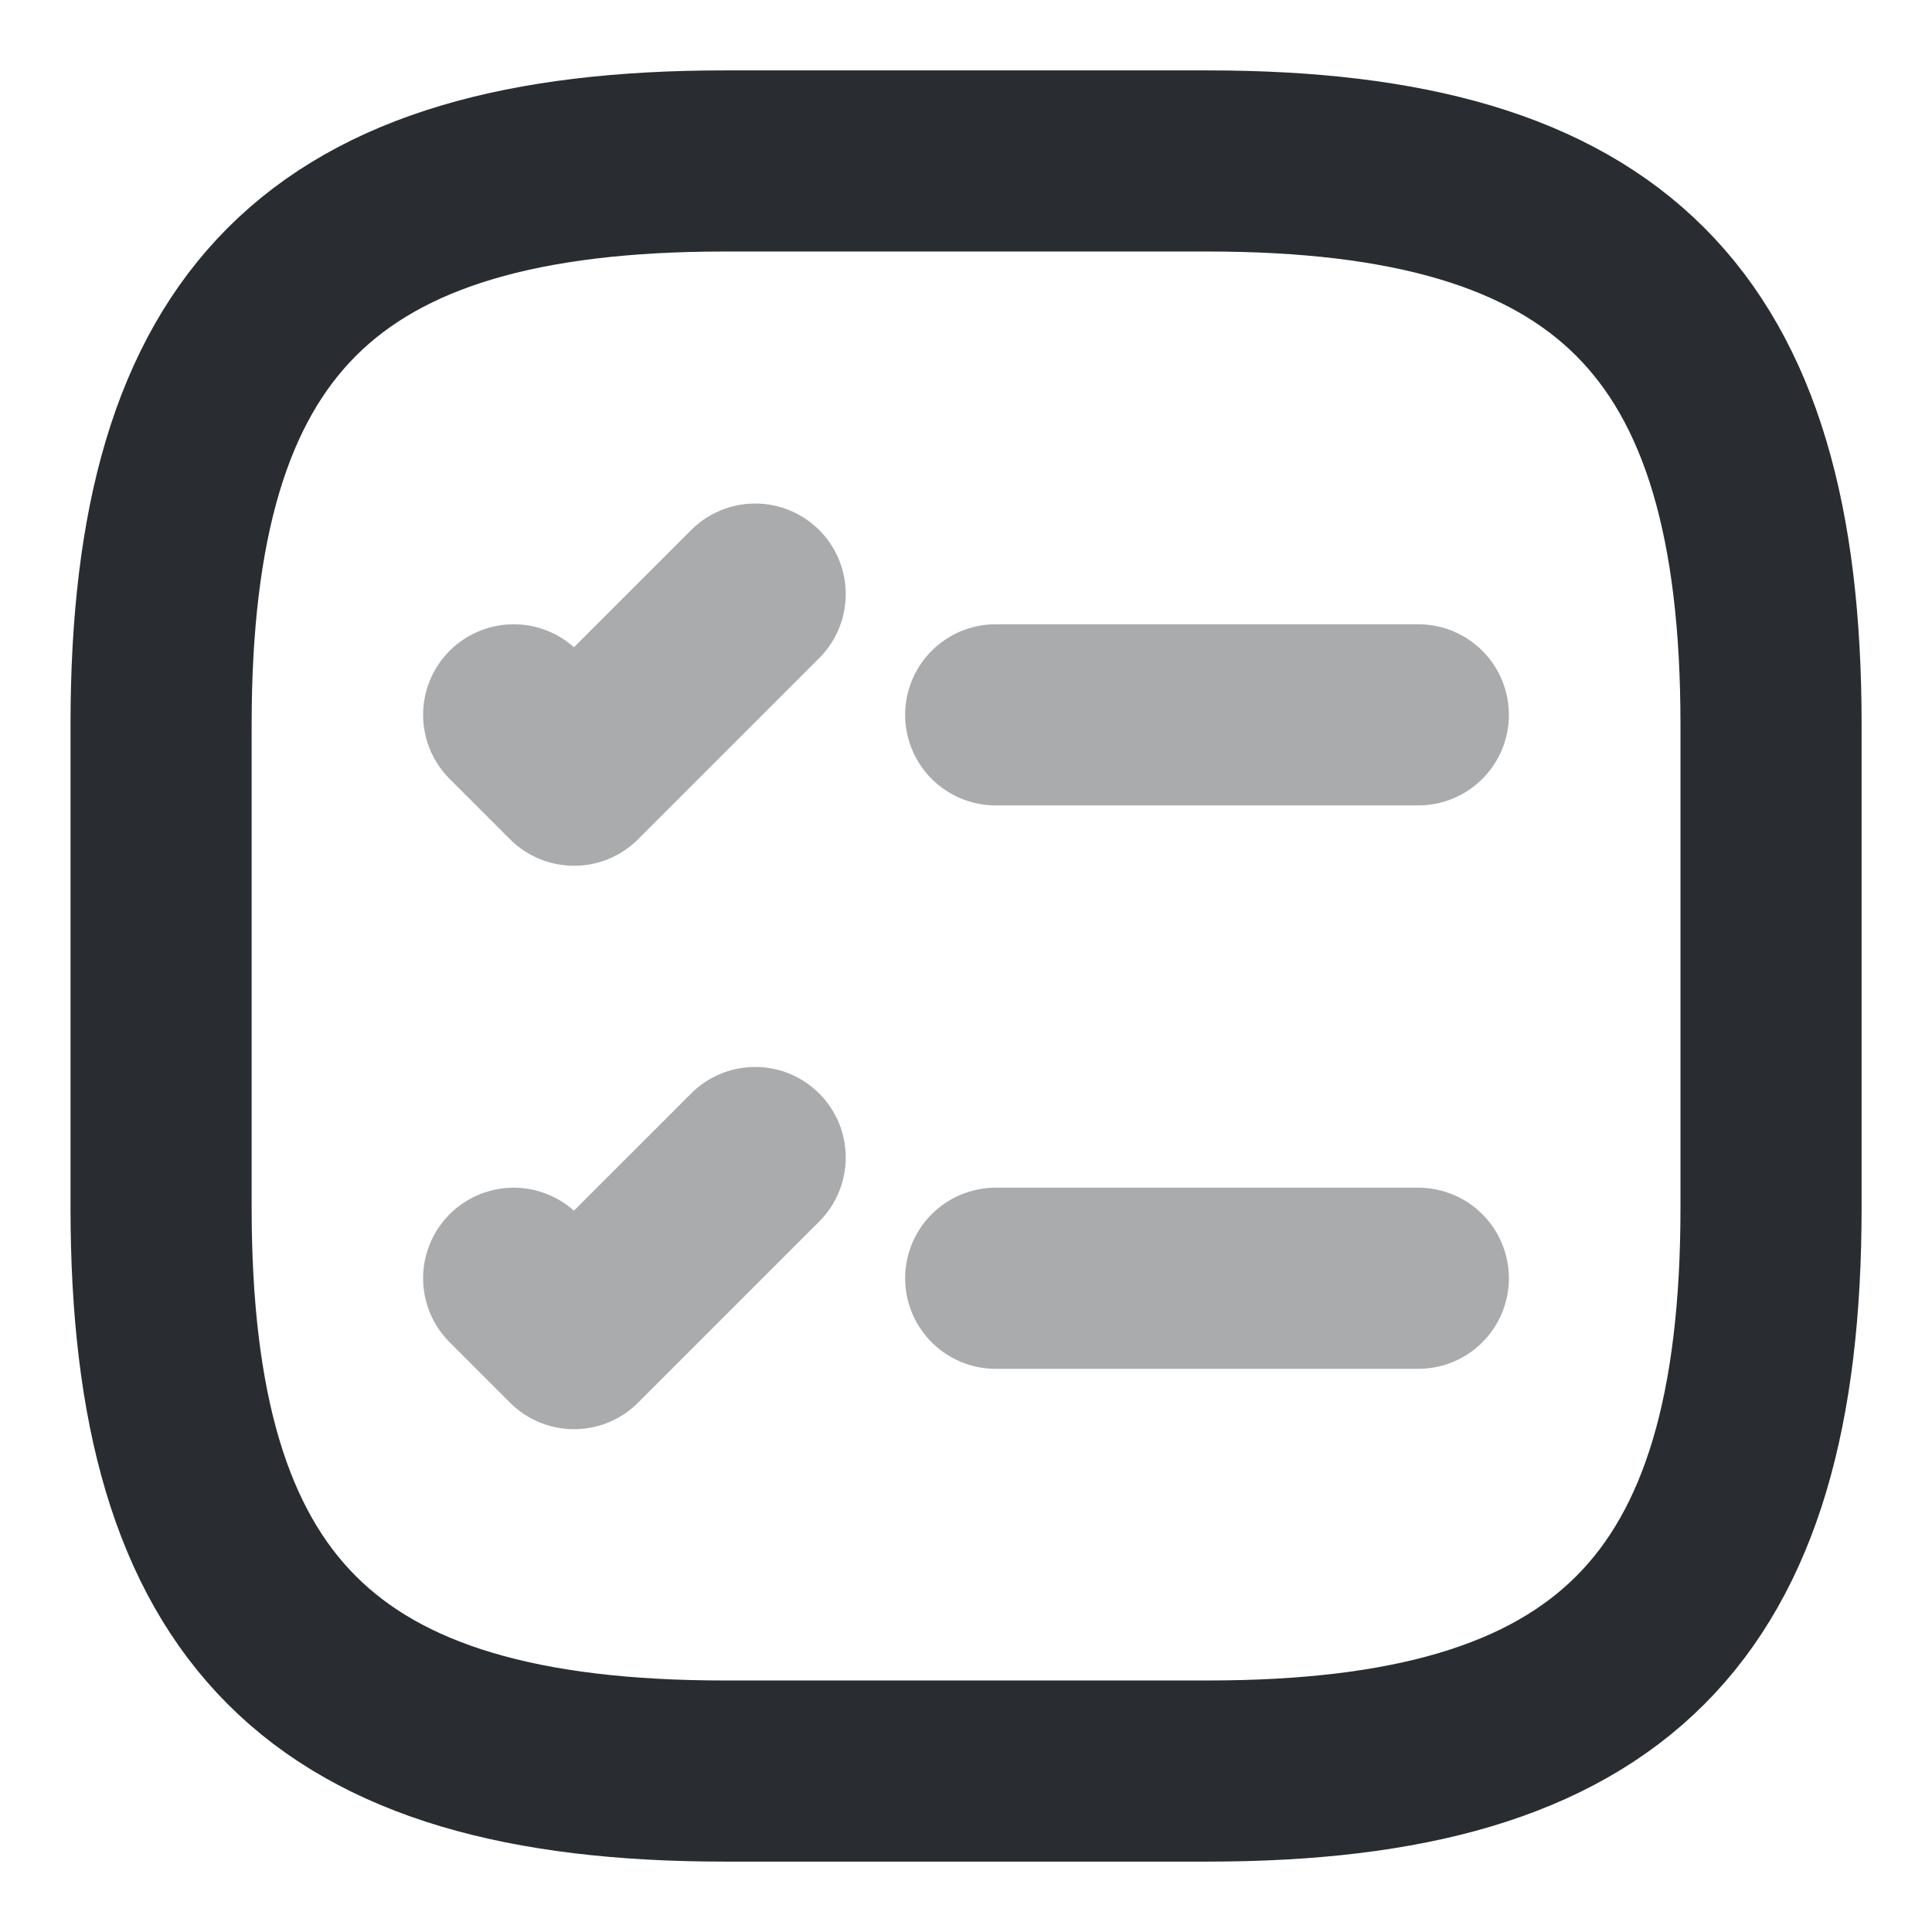
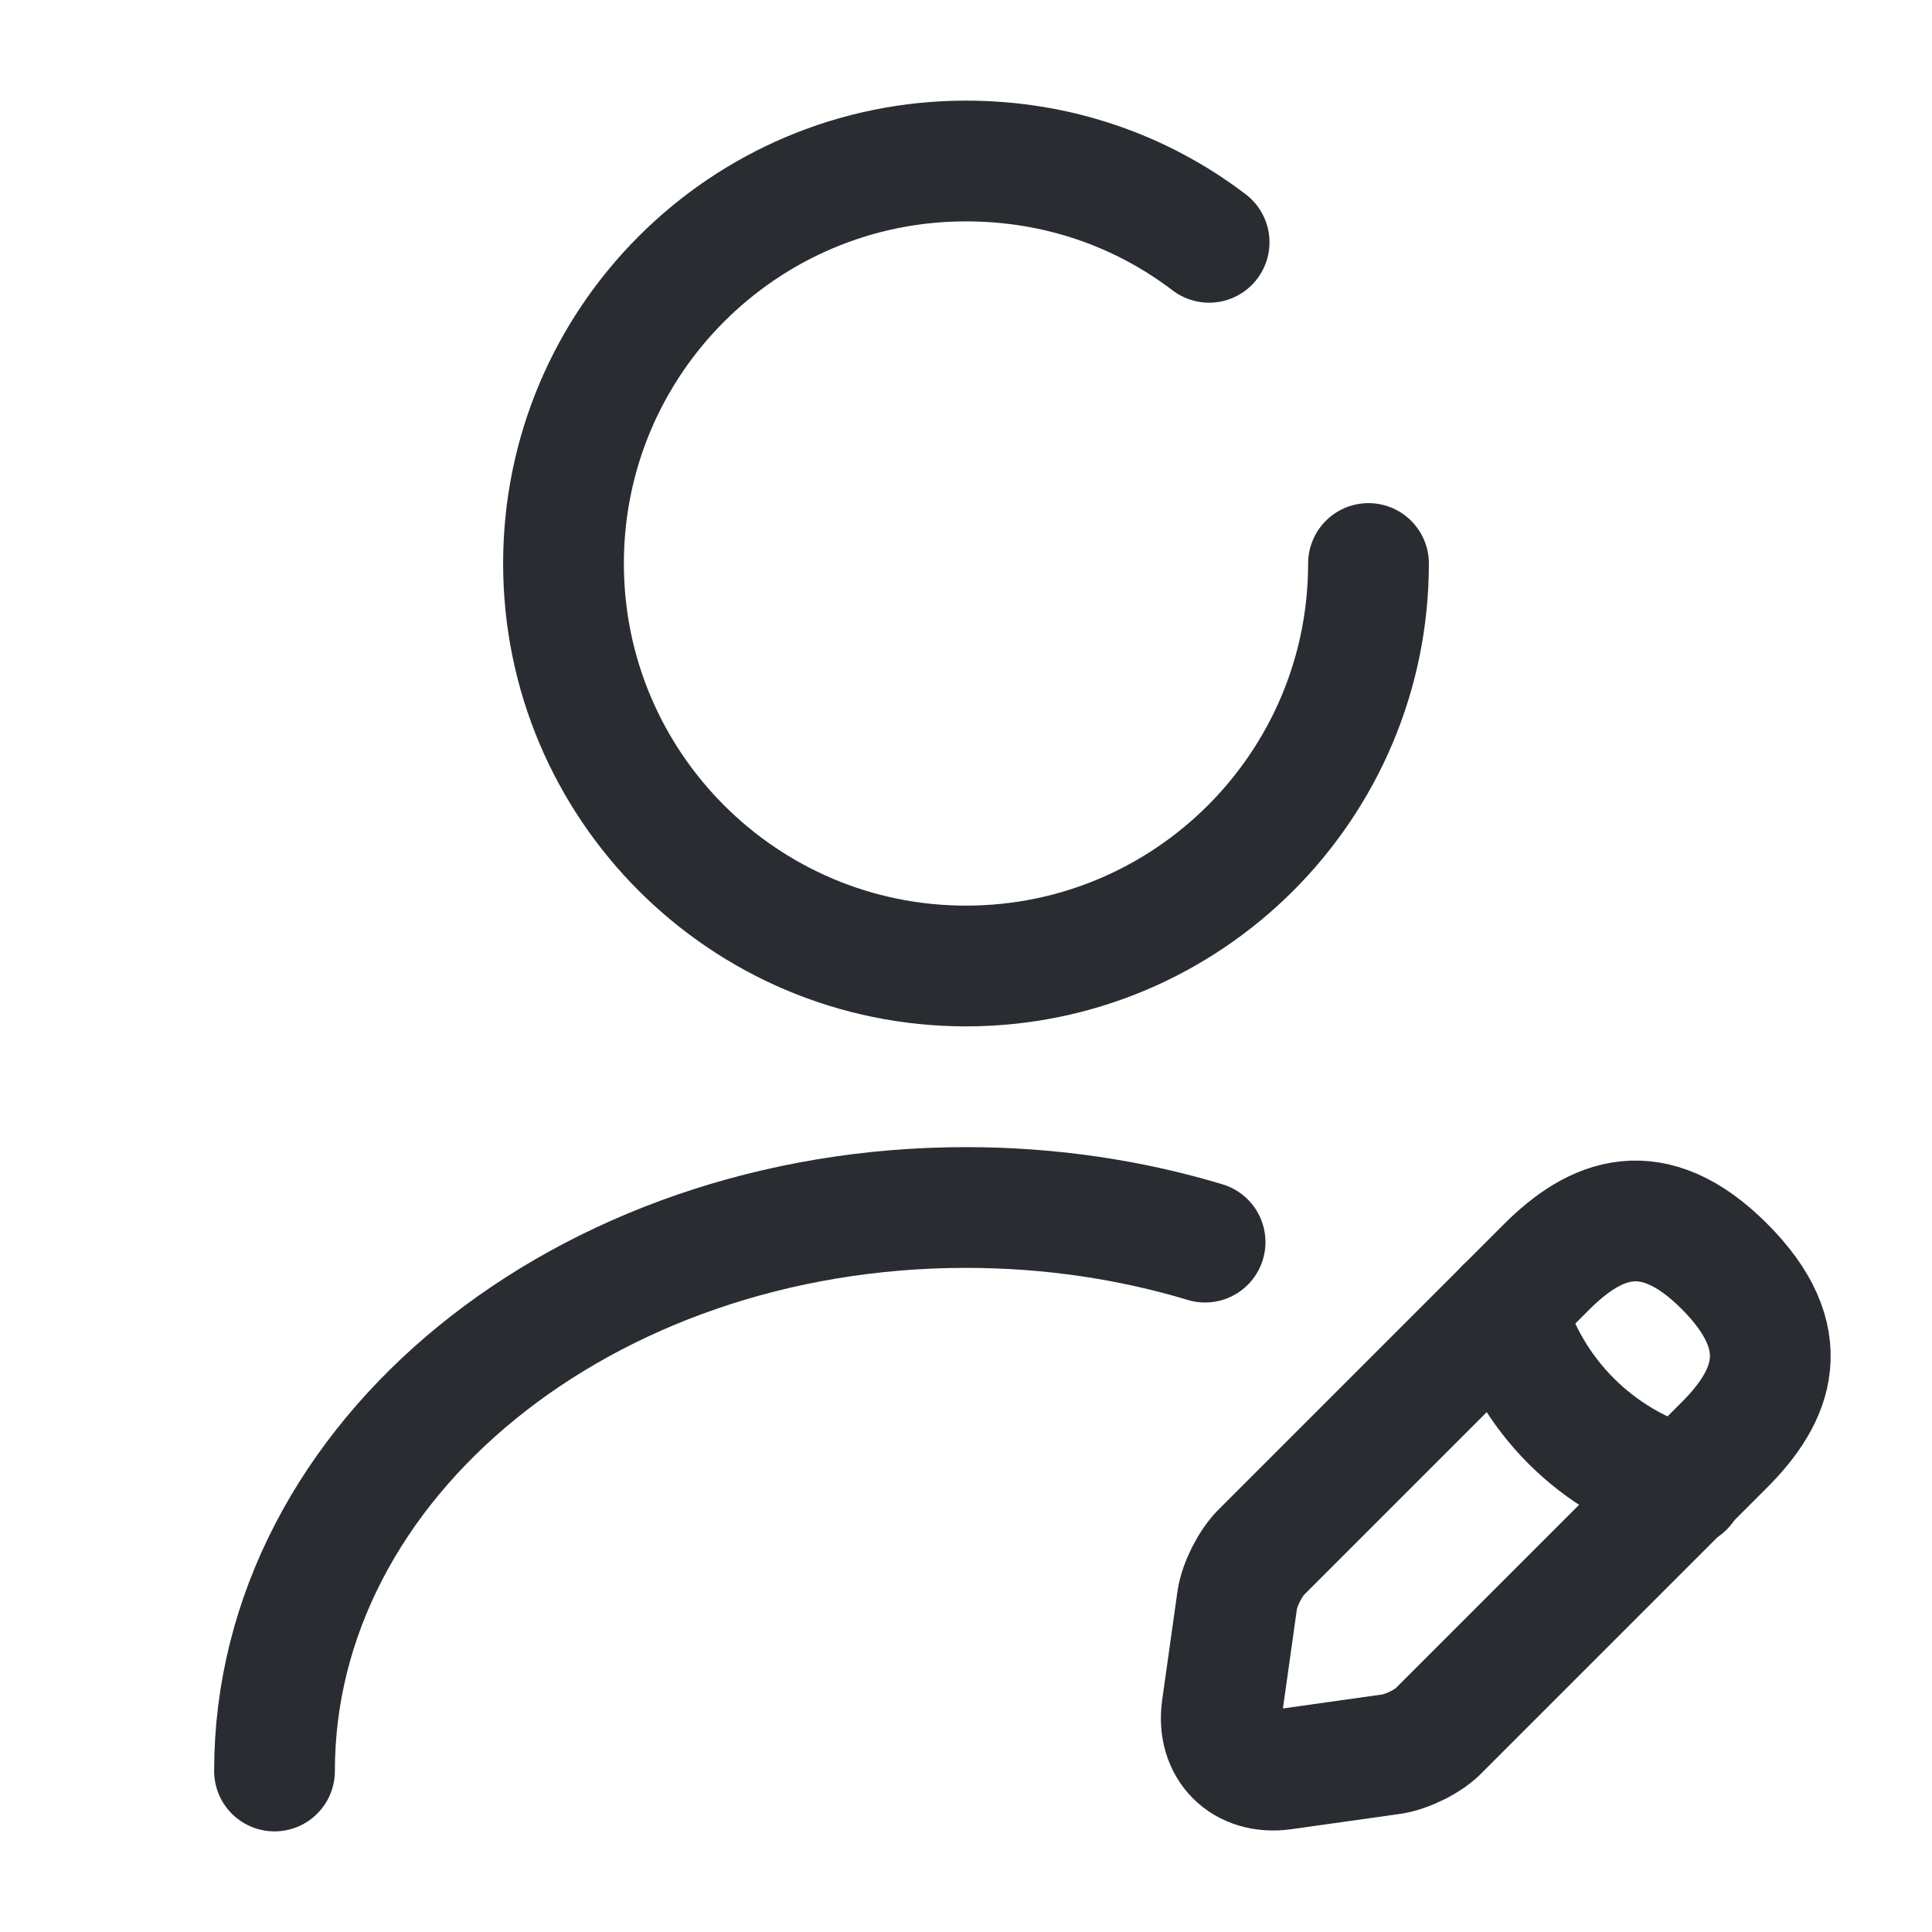
- <svg xmlns="http://www.w3.org/2000/svg" width="16" height="16" viewBox="0 0 16 16" fill="none">
-   <path opacity="0.4" d="M8.246 5.92H11.746" stroke="#292D32" stroke-width="1.5" stroke-linecap="round" stroke-linejoin="round" />
-   <path opacity="0.4" d="M4.254 5.92L4.754 6.42L6.254 4.92" stroke="#292D32" stroke-width="1.5" stroke-linecap="round" stroke-linejoin="round" />
-   <path opacity="0.4" d="M8.246 10.586H11.746" stroke="#292D32" stroke-width="1.5" stroke-linecap="round" stroke-linejoin="round" />
-   <path opacity="0.4" d="M4.254 10.586L4.754 11.086L6.254 9.586" stroke="#292D32" stroke-width="1.5" stroke-linecap="round" stroke-linejoin="round" />
-   <path d="M6.001 14.667H10.001C13.334 14.667 14.667 13.334 14.667 10V6C14.667 2.667 13.334 1.333 10.001 1.333H6.001C2.667 1.333 1.334 2.667 1.334 6V10C1.334 13.334 2.667 14.667 6.001 14.667Z" stroke="#292D32" stroke-width="1.5" stroke-linecap="round" stroke-linejoin="round" />
+ <svg xmlns="http://www.w3.org/2000/svg" width="24" height="24" viewBox="0 0 24 24" fill="none">
+   <path d="M15.02 3.01C14.18 2.37 13.14 2 12 2C9.24 2 7 4.24 7 7C7 9.76 9.24 12 12 12C14.76 12 17 9.76 17 7" stroke="#292D32" stroke-width="1.5" stroke-linecap="round" stroke-linejoin="round" />
+   <path d="M19.21 15.74L15.67 19.28C15.53 19.42 15.4 19.68 15.37 19.87L15.18 21.22C15.11 21.71 15.45 22.05 15.94 21.98L17.29 21.79C17.48 21.76 17.75 21.63 17.88 21.49L21.42 17.95C22.03 17.34 22.32 16.63 21.42 15.73C20.53 14.84 19.82 15.13 19.21 15.74Z" stroke="#292D32" stroke-width="1.5" stroke-miterlimit="10" stroke-linecap="round" stroke-linejoin="round" />
+   <path d="M18.7 16.25C19 17.33 19.84 18.17 20.92 18.47" stroke="#292D32" stroke-width="1.5" stroke-miterlimit="10" stroke-linecap="round" stroke-linejoin="round" />
+   <path d="M3.41 22C3.41 18.13 7.26 15 12 15C13.04 15 14.04 15.15 14.97 15.43" stroke="#292D32" stroke-width="1.5" stroke-linecap="round" stroke-linejoin="round" />
</svg>
